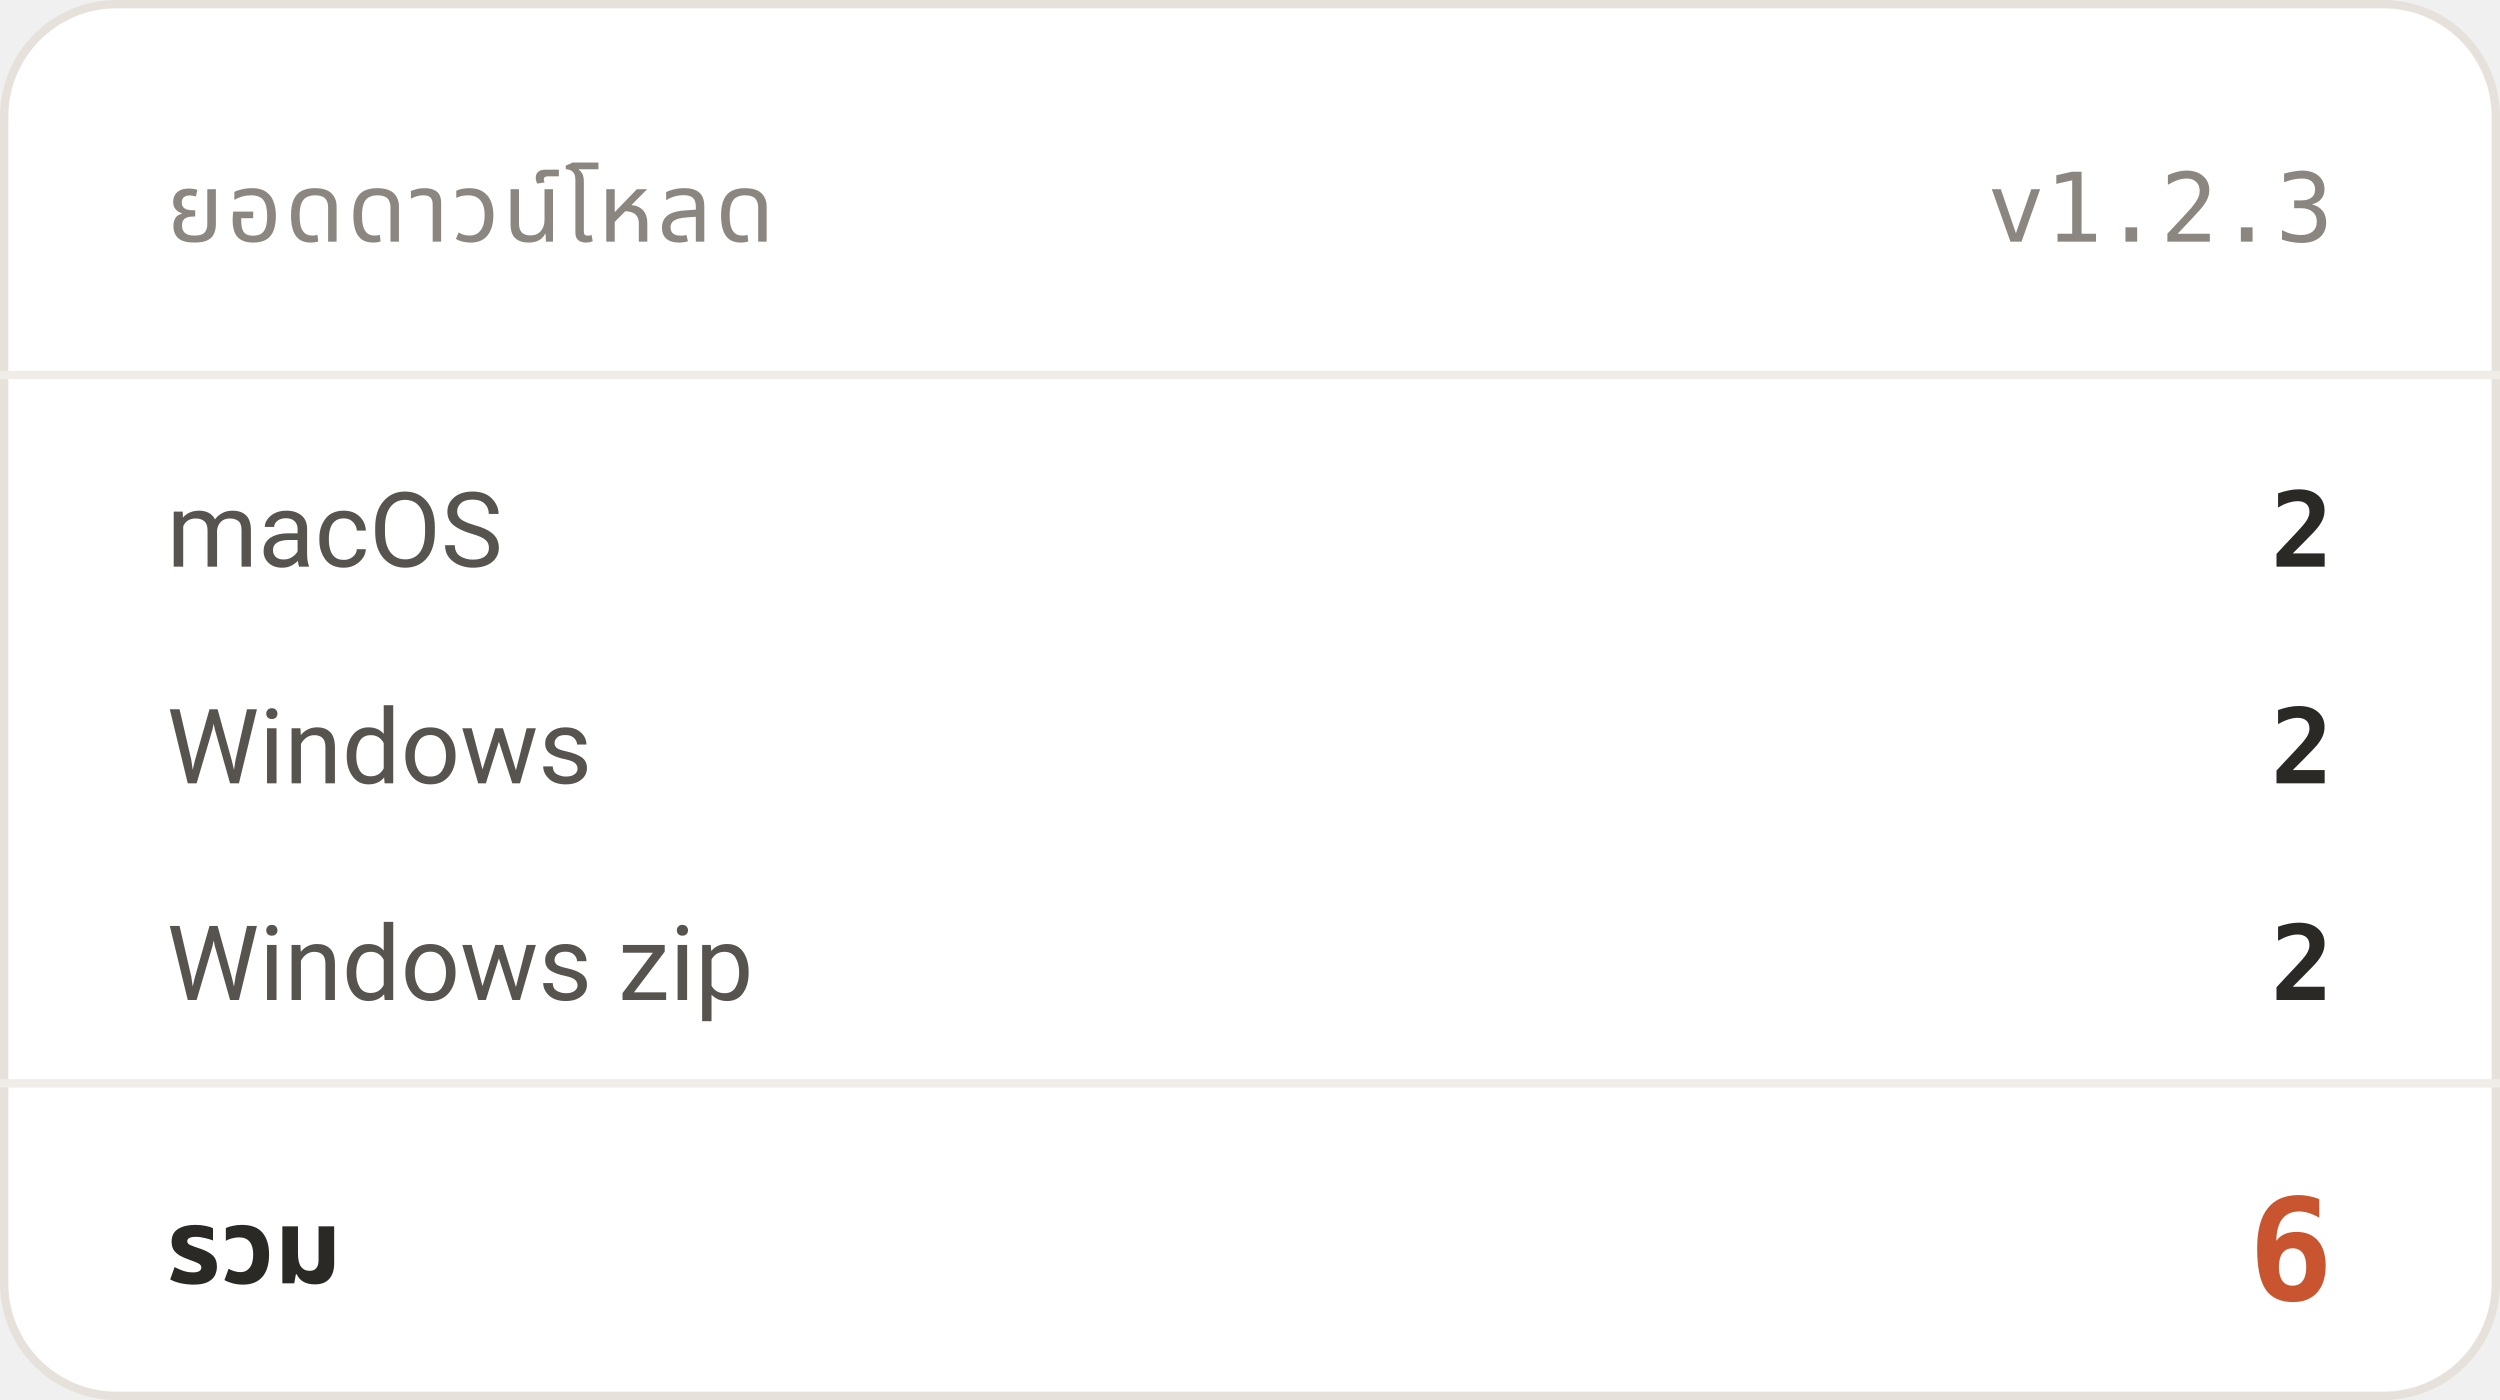
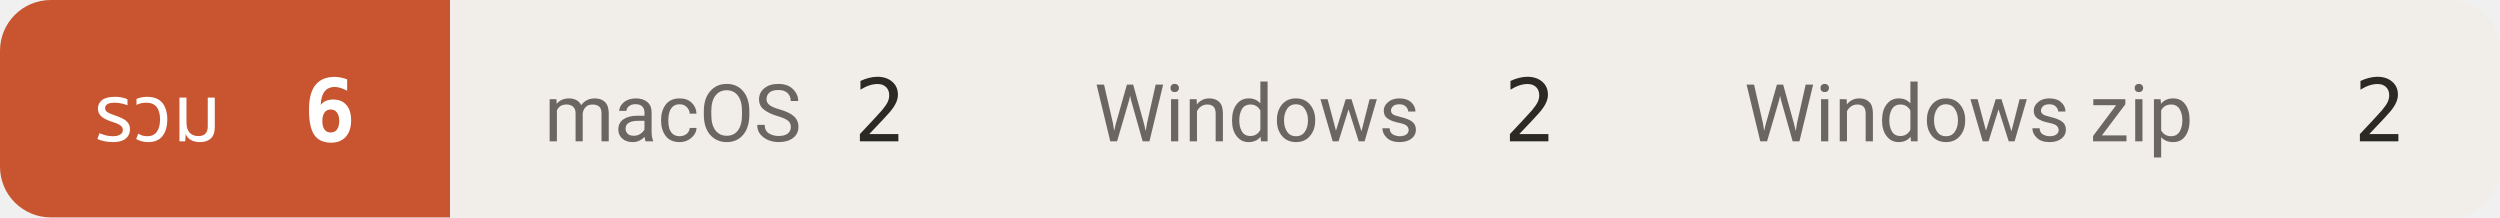
- <svg xmlns="http://www.w3.org/2000/svg" width="300" height="168" viewBox="0 0 300 168" role="img" aria-label="ยอดดาวน์โหลด 6">
-   <rect x="0.5" y="0.5" width="299" height="167" rx="13.5" fill="#ffffff" stroke="#e6e1db" />
-   <text x="20" y="29" font-size="11.5" fill="#8b8680" font-family="-apple-system,BlinkMacSystemFont,'Segoe UI',Roboto,'Helvetica Neue',Arial,'Noto Sans Thai',sans-serif" letter-spacing=".4">ยอดดาวน์โหลด</text>
-   <text x="280" y="29" font-size="11.5" fill="#8b8680" text-anchor="end" font-family="ui-monospace,SFMono-Regular,'SF Mono',Menlo,Consolas,monospace">v1.2.3</text>
-   <line x1="0" y1="45" x2="300" y2="45" stroke="#f0ece7" />
-   <text x="20" y="68" font-size="12.5" fill="#57534e" font-family="-apple-system,BlinkMacSystemFont,'Segoe UI',Roboto,'Helvetica Neue',Arial,'Noto Sans Thai',sans-serif">macOS</text>
-   <text x="280" y="68" font-size="12.5" font-weight="600" fill="#2b2926" text-anchor="end" font-family="ui-monospace,SFMono-Regular,'SF Mono',Menlo,Consolas,monospace">2</text>
-   <text x="20" y="94" font-size="12.5" fill="#57534e" font-family="-apple-system,BlinkMacSystemFont,'Segoe UI',Roboto,'Helvetica Neue',Arial,'Noto Sans Thai',sans-serif">Windows</text>
-   <text x="280" y="94" font-size="12.5" font-weight="600" fill="#2b2926" text-anchor="end" font-family="ui-monospace,SFMono-Regular,'SF Mono',Menlo,Consolas,monospace">2</text>
-   <text x="20" y="120" font-size="12.5" fill="#57534e" font-family="-apple-system,BlinkMacSystemFont,'Segoe UI',Roboto,'Helvetica Neue',Arial,'Noto Sans Thai',sans-serif">Windows zip</text>
-   <text x="280" y="120" font-size="12.5" font-weight="600" fill="#2b2926" text-anchor="end" font-family="ui-monospace,SFMono-Regular,'SF Mono',Menlo,Consolas,monospace">2</text>
-   <line x1="0" y1="130" x2="300" y2="130" stroke="#f0ece7" />
-   <text x="20" y="154" font-size="12.5" font-weight="600" fill="#2b2926" font-family="-apple-system,BlinkMacSystemFont,'Segoe UI',Roboto,'Helvetica Neue',Arial,'Noto Sans Thai',sans-serif">รวม</text>
-   <text x="280" y="156" font-size="17" font-weight="700" fill="#c8552f" text-anchor="end" font-family="ui-monospace,SFMono-Regular,'SF Mono',Menlo,Consolas,monospace">6</text>
+ <svg xmlns="http://www.w3.org/2000/svg" width="345" height="30" viewBox="0 0 345 30" role="img" aria-label="ยอดดาวน์โหลด 6">
+   <defs>
+     <clipPath id="c">
+       <rect width="345" height="30" rx="7" />
+     </clipPath>
+   </defs>
+   <g clip-path="url(#c)">
+     <rect x="0.0" y="0" width="62.1" height="30" fill="#c8552f" />
+     <text x="13.0" y="19.5" font-size="11" fill="#ffffff" font-family="-apple-system,BlinkMacSystemFont,'Segoe UI',Roboto,'Helvetica Neue',Arial,'Noto Sans Thai',sans-serif">รวม</text>
+     <text x="49.1" y="19.5" font-size="12" font-weight="600" fill="#ffffff" text-anchor="end" font-family="ui-monospace,SFMono-Regular,'SF Mono',Menlo,Consolas,monospace">6</text>
+     <rect x="62.1" y="0" width="75.9" height="30" fill="#f1eeea" />
+     <text x="75.1" y="19.5" font-size="11" fill="#6b665f" font-family="-apple-system,BlinkMacSystemFont,'Segoe UI',Roboto,'Helvetica Neue',Arial,'Noto Sans Thai',sans-serif">macOS</text>
+     <text x="125.0" y="19.5" font-size="12" font-weight="500" fill="#2b2926" text-anchor="end" font-family="ui-monospace,SFMono-Regular,'SF Mono',Menlo,Consolas,monospace">2</text>
+     <rect x="138.0" y="0" width="89.7" height="30" fill="#f1eeea" />
+     <text x="151.0" y="19.5" font-size="11" fill="#6b665f" font-family="-apple-system,BlinkMacSystemFont,'Segoe UI',Roboto,'Helvetica Neue',Arial,'Noto Sans Thai',sans-serif">Windows</text>
+     <text x="214.7" y="19.5" font-size="12" font-weight="500" fill="#2b2926" text-anchor="end" font-family="ui-monospace,SFMono-Regular,'SF Mono',Menlo,Consolas,monospace">2</text>
+     <rect x="227.7" y="0" width="117.3" height="30" fill="#f1eeea" />
+     <text x="240.7" y="19.5" font-size="11" fill="#6b665f" font-family="-apple-system,BlinkMacSystemFont,'Segoe UI',Roboto,'Helvetica Neue',Arial,'Noto Sans Thai',sans-serif">Windows zip</text>
+     <text x="332.0" y="19.5" font-size="12" font-weight="500" fill="#2b2926" text-anchor="end" font-family="ui-monospace,SFMono-Regular,'SF Mono',Menlo,Consolas,monospace">2</text>
+   </g>
</svg>
